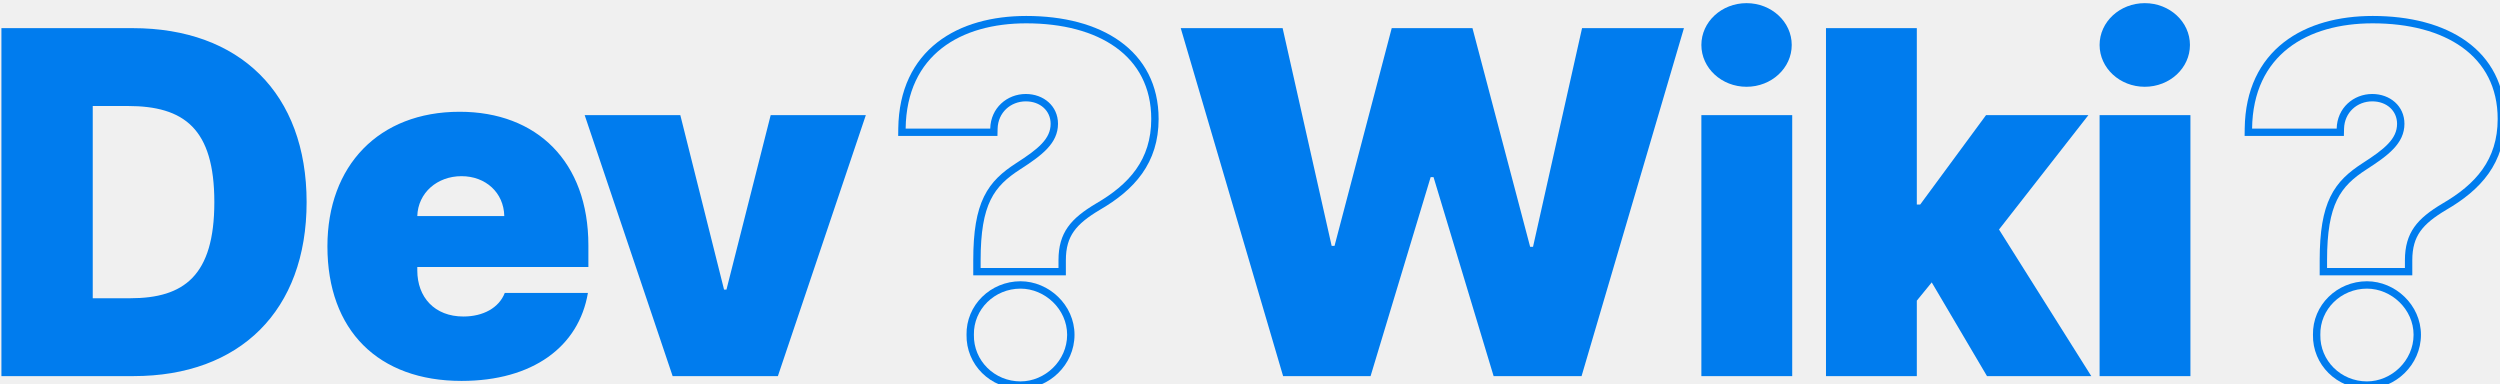
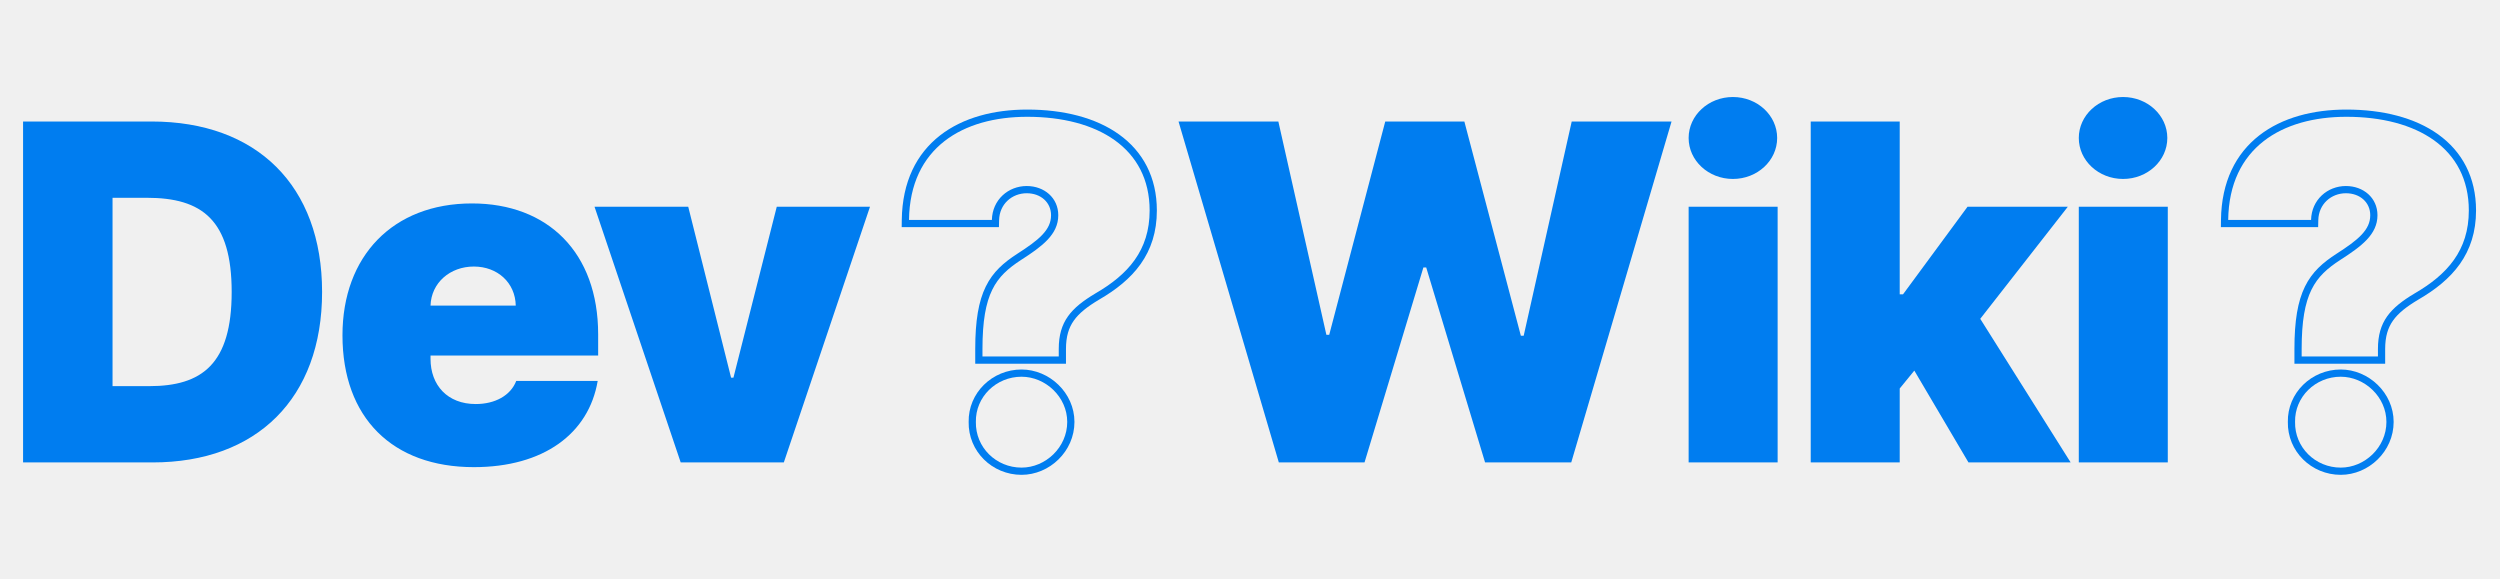
- <svg xmlns="http://www.w3.org/2000/svg" width="339" height="52" viewBox="0 0 339 52" fill="none">
-   <path d="M173.989 51L160.108 3.816H173.924L180.572 33.339H180.963L188.718 3.816H199.667L207.487 33.469H207.878L214.526 3.816H228.342L214.461 51H202.534L194.388 24.019H193.997L185.85 51H173.989ZM230.706 51V15.612H243.024V51H230.706ZM236.833 11.767C233.444 11.767 230.706 9.225 230.706 6.097C230.706 2.969 233.444 0.427 236.833 0.427C240.221 0.427 242.959 2.969 242.959 6.097C242.959 9.225 240.221 11.767 236.833 11.767ZM247.604 51V3.816H259.921V27.734H260.378L269.306 15.612H283.187L271.066 31.123L283.578 51H269.436L261.942 38.292L259.921 40.768V51H247.604ZM284.705 51V15.612H297.022V51H284.705ZM290.831 11.767C287.442 11.767 284.705 9.225 284.705 6.097C284.705 2.969 287.442 0.427 290.831 0.427C294.22 0.427 296.957 2.969 296.957 6.097C296.957 9.225 294.22 11.767 290.831 11.767Z" fill="#007CEE" />
-   <path d="M18.115 51H0.193V3.816H17.985C32.518 3.816 41.577 12.679 41.577 27.408C41.577 42.137 32.518 51 18.115 51ZM12.576 40.442H17.659C24.958 40.442 29.064 37.379 29.064 27.408C29.064 17.437 24.958 14.374 17.333 14.374H12.576V40.442ZM62.58 51.652C51.306 51.652 44.398 44.809 44.398 33.404C44.398 22.455 51.371 15.156 62.32 15.156C72.812 15.156 79.785 21.934 79.785 33.273V36.206H56.585V36.662C56.585 40.312 58.931 42.919 62.841 42.919C65.513 42.919 67.664 41.746 68.446 39.725H79.72C78.482 47.025 72.226 51.652 62.58 51.652ZM56.585 29.298H68.381C68.315 26.105 65.839 23.889 62.58 23.889C59.289 23.889 56.682 26.137 56.585 29.298ZM117.407 15.612L105.481 51H91.209L79.282 15.612H92.251L98.182 39.269H98.508L104.504 15.612H117.407Z" fill="#007CEE" />
-   <mask id="path-3-outside-1_0_1" maskUnits="userSpaceOnUse" x="121.46" y="2" width="36" height="51" fill="black">
-     <rect fill="white" x="121.46" y="2" width="36" height="51" />
-     <path d="M132.973 35.294C132.973 27.604 134.798 25.257 138.317 22.976C141.25 21.087 143.465 19.457 143.465 16.785C143.465 14.374 141.51 12.745 139.099 12.745C136.557 12.745 134.341 14.634 134.276 17.437H122.806C122.936 7.401 130.301 3.164 139.164 3.164C148.94 3.164 156.109 7.531 156.109 16.134C156.109 21.673 153.111 24.997 148.614 27.604C145.225 29.624 143.531 31.514 143.531 35.294V36.337H132.973V35.294ZM138.382 51.717C134.863 51.717 131.995 48.914 132.06 45.395C131.995 41.941 134.863 39.139 138.382 39.139C141.706 39.139 144.704 41.941 144.704 45.395C144.704 48.914 141.706 51.717 138.382 51.717Z" />
+ <svg xmlns="http://www.w3.org/2000/svg" width="346" height="80" viewBox="0 0 346 80" fill="none">
+   <path d="M176.989 64L163.108 16.816H176.924L183.572 46.339H183.963L191.718 16.816H202.667L210.487 46.469H210.878L217.526 16.816H231.342L217.461 64H205.534L197.388 37.019H196.997L188.85 64H176.989ZM233.706 64V28.612H246.024V64H233.706ZM239.833 24.767C236.444 24.767 233.706 22.225 233.706 19.097C233.706 15.969 236.444 13.427 239.833 13.427C243.221 13.427 245.959 15.969 245.959 19.097C245.959 22.225 243.221 24.767 239.833 24.767ZM250.604 64V16.816H262.921V40.734H263.378L272.306 28.612H286.187L274.066 44.123L286.578 64H272.436L264.942 51.292L262.921 53.768V64H250.604ZM287.705 64V28.612H300.022V64H287.705ZM293.831 24.767C290.442 24.767 287.705 22.225 287.705 19.097C287.705 15.969 290.442 13.427 293.831 13.427C297.22 13.427 299.957 15.969 299.957 19.097C299.957 22.225 297.22 24.767 293.831 24.767Z" fill="#007DF0" />
+   <path d="M21.115 64H3.193V16.816H20.985C35.518 16.816 44.577 25.679 44.577 40.408C44.577 55.137 35.518 64 21.115 64ZM15.576 53.442H20.659C27.958 53.442 32.064 50.379 32.064 40.408C32.064 30.437 27.958 27.374 20.333 27.374H15.576V53.442ZM65.58 64.652C54.306 64.652 47.398 57.809 47.398 46.404C47.398 35.455 54.371 28.156 65.32 28.156C75.812 28.156 82.785 34.934 82.785 46.273V49.206H59.585V49.662C59.585 53.312 61.931 55.919 65.841 55.919C68.513 55.919 70.664 54.746 71.446 52.725H82.72C81.482 60.025 75.226 64.652 65.58 64.652ZM59.585 42.298H71.381C71.315 39.105 68.839 36.889 65.58 36.889C62.289 36.889 59.682 39.137 59.585 42.298ZM120.407 28.612L108.481 64H94.209L82.282 28.612H95.251L101.182 52.269H101.508L107.504 28.612H120.407Z" fill="#007DF0" />
+   <mask id="path-3-outside-1_462_482" maskUnits="userSpaceOnUse" x="124.46" y="15" width="36" height="51" fill="black">
+     <rect fill="white" x="124.46" y="15" width="36" height="51" />
+     <path d="M135.973 48.294C135.973 40.604 137.798 38.257 141.317 35.976C144.25 34.087 146.465 32.457 146.465 29.785C146.465 27.374 144.51 25.745 142.099 25.745C139.557 25.745 137.341 27.634 137.276 30.437H125.806C125.936 20.401 133.301 16.164 142.164 16.164C151.94 16.164 159.109 20.531 159.109 29.134C159.109 34.673 156.111 37.997 151.614 40.604C148.225 42.624 146.531 44.514 146.531 48.294V49.337H135.973V48.294ZM141.382 64.717C137.863 64.717 134.995 61.914 135.06 58.395C134.995 54.941 137.863 52.139 141.382 52.139C144.706 52.139 147.704 54.941 147.704 58.395C147.704 61.914 144.706 64.717 141.382 64.717Z" />
  </mask>
-   <path d="M138.317 22.976L137.775 22.136L137.773 22.137L138.317 22.976ZM134.276 17.437V18.437H135.253L135.276 17.46L134.276 17.437ZM122.806 17.437L121.806 17.424L121.793 18.437H122.806V17.437ZM148.614 27.604L148.112 26.738L148.102 26.745L148.614 27.604ZM143.531 36.337V37.337H144.531V36.337H143.531ZM132.973 36.337H131.973V37.337H132.973V36.337ZM132.06 45.395L133.06 45.414L133.061 45.395L133.06 45.376L132.06 45.395ZM133.973 35.294C133.973 31.508 134.426 29.178 135.223 27.546C136.006 25.946 137.171 24.911 138.861 23.816L137.773 22.137C135.944 23.323 134.437 24.601 133.427 26.667C132.432 28.701 131.973 31.389 131.973 35.294H133.973ZM138.859 23.817C140.316 22.878 141.703 21.938 142.719 20.86C143.763 19.751 144.465 18.442 144.465 16.785H142.465C142.465 17.801 142.06 18.642 141.263 19.488C140.437 20.365 139.25 21.185 137.775 22.136L138.859 23.817ZM144.465 16.785C144.465 13.722 141.957 11.745 139.099 11.745V13.745C141.063 13.745 142.465 15.026 142.465 16.785H144.465ZM139.099 11.745C136.055 11.745 133.355 14.028 133.276 17.414L135.276 17.46C135.328 15.241 137.059 13.745 139.099 13.745V11.745ZM134.276 16.437H122.806V18.437H134.276V16.437ZM123.806 17.45C123.868 12.701 125.625 9.432 128.325 7.325C131.061 5.191 134.875 4.164 139.164 4.164V2.164C134.59 2.164 130.29 3.256 127.095 5.749C123.865 8.269 121.875 12.136 121.806 17.424L123.806 17.45ZM139.164 4.164C143.921 4.164 147.929 5.229 150.718 7.235C153.468 9.212 155.109 12.15 155.109 16.134H157.109C157.109 11.514 155.165 7.968 151.886 5.611C148.647 3.283 144.183 2.164 139.164 2.164V4.164ZM155.109 16.134C155.109 18.706 154.418 20.718 153.232 22.39C152.034 24.079 150.292 25.475 148.112 26.738L149.115 28.469C151.433 27.125 153.438 25.556 154.863 23.547C156.301 21.52 157.109 19.1 157.109 16.134H155.109ZM148.102 26.745C146.368 27.778 144.953 28.842 143.985 30.211C142.996 31.61 142.531 33.24 142.531 35.294H144.531C144.531 33.568 144.912 32.363 145.618 31.366C146.344 30.34 147.471 29.449 149.126 28.462L148.102 26.745ZM142.531 35.294V36.337H144.531V35.294H142.531ZM143.531 35.337H132.973V37.337H143.531V35.337ZM133.973 36.337V35.294H131.973V36.337H133.973ZM138.382 50.717C135.398 50.717 133.006 48.349 133.06 45.414L131.061 45.377C130.985 49.48 134.328 52.717 138.382 52.717V50.717ZM133.06 45.376C133.006 42.513 135.391 40.139 138.382 40.139V38.139C134.335 38.139 130.984 41.369 131.061 45.414L133.06 45.376ZM138.382 40.139C141.18 40.139 143.704 42.52 143.704 45.395H145.704C145.704 41.362 142.231 38.139 138.382 38.139V40.139ZM143.704 45.395C143.704 48.342 141.174 50.717 138.382 50.717V52.717C142.238 52.717 145.704 49.487 145.704 45.395H143.704Z" fill="#007CEE" mask="url(#path-3-outside-1_0_1)" />
-   <mask id="path-5-outside-2_0_1" maskUnits="userSpaceOnUse" x="304.037" y="2" width="36" height="51" fill="black">
-     <rect fill="white" x="304.037" y="2" width="36" height="51" />
-     <path d="M315.549 35.294C315.549 27.604 317.374 25.257 320.893 22.976C323.826 21.087 326.042 19.457 326.042 16.785C326.042 14.374 324.087 12.745 321.676 12.745C319.134 12.745 316.918 14.634 316.853 17.437H305.383C305.513 7.401 312.877 3.164 321.741 3.164C331.516 3.164 338.685 7.531 338.685 16.134C338.685 21.673 335.687 24.997 331.191 27.604C327.802 29.624 326.107 31.514 326.107 35.294V36.337H315.549V35.294ZM320.959 51.717C317.439 51.717 314.572 48.914 314.637 45.395C314.572 41.941 317.439 39.139 320.959 39.139C324.282 39.139 327.28 41.941 327.28 45.395C327.28 48.914 324.282 51.717 320.959 51.717Z" />
+   <path d="M141.317 35.976L140.775 35.136L140.773 35.137L141.317 35.976ZM137.276 30.437V31.437H138.253L138.276 30.46L137.276 30.437ZM125.806 30.437L124.806 30.424L124.793 31.437H125.806V30.437ZM151.614 40.604L151.112 39.738L151.102 39.745L151.614 40.604ZM146.531 49.337V50.337H147.531V49.337H146.531ZM135.973 49.337H134.973V50.337H135.973V49.337ZM135.06 58.395L136.06 58.414L136.061 58.395L136.06 58.376L135.06 58.395ZM136.973 48.294C136.973 44.508 137.426 42.178 138.223 40.546C139.006 38.946 140.171 37.911 141.861 36.816L140.773 35.137C138.944 36.323 137.437 37.601 136.427 39.667C135.432 41.701 134.973 44.389 134.973 48.294H136.973ZM141.859 36.817C143.316 35.878 144.703 34.938 145.719 33.86C146.763 32.751 147.465 31.442 147.465 29.785H145.465C145.465 30.801 145.06 31.642 144.263 32.489C143.437 33.365 142.25 34.185 140.775 35.136L141.859 36.817ZM147.465 29.785C147.465 26.722 144.957 24.745 142.099 24.745V26.745C144.063 26.745 145.465 28.026 145.465 29.785H147.465ZM142.099 24.745C139.055 24.745 136.355 27.028 136.276 30.414L138.276 30.46C138.328 28.241 140.059 26.745 142.099 26.745V24.745ZM137.276 29.437H125.806V31.437H137.276V29.437ZM126.806 30.45C126.868 25.701 128.625 22.432 131.325 20.326C134.061 18.191 137.875 17.164 142.164 17.164V15.164C137.59 15.164 133.29 16.256 130.095 18.749C126.865 21.269 124.875 25.136 124.806 30.424L126.806 30.45ZM142.164 17.164C146.921 17.164 150.929 18.229 153.718 20.235C156.468 22.212 158.109 25.15 158.109 29.134H160.109C160.109 24.514 158.165 20.968 154.886 18.611C151.647 16.283 147.183 15.164 142.164 15.164V17.164ZM158.109 29.134C158.109 31.706 157.418 33.718 156.232 35.39C155.034 37.079 153.292 38.475 151.112 39.738L152.115 41.469C154.433 40.125 156.438 38.556 157.863 36.547C159.301 34.52 160.109 32.1 160.109 29.134H158.109ZM151.102 39.745C149.368 40.778 147.953 41.842 146.985 43.211C145.996 44.609 145.531 46.24 145.531 48.294H147.531C147.531 46.568 147.912 45.363 148.618 44.366C149.344 43.34 150.471 42.449 152.126 41.462L151.102 39.745ZM145.531 48.294V49.337H147.531V48.294H145.531ZM146.531 48.337H135.973V50.337H146.531V48.337ZM136.973 49.337V48.294H134.973V49.337H136.973ZM141.382 63.717C138.398 63.717 136.006 61.349 136.06 58.414L134.061 58.377C133.985 62.48 137.328 65.717 141.382 65.717V63.717ZM136.06 58.376C136.006 55.513 138.391 53.139 141.382 53.139V51.139C137.335 51.139 133.984 54.369 134.061 58.414L136.06 58.376ZM141.382 53.139C144.18 53.139 146.704 55.52 146.704 58.395H148.704C148.704 54.362 145.231 51.139 141.382 51.139V53.139ZM146.704 58.395C146.704 61.342 144.174 63.717 141.382 63.717V65.717C145.238 65.717 148.704 62.487 148.704 58.395H146.704Z" fill="#007DF0" mask="url(#path-3-outside-1_462_482)" />
+   <mask id="path-5-outside-2_462_482" maskUnits="userSpaceOnUse" x="307.037" y="15" width="36" height="51" fill="black">
+     <rect fill="white" x="307.037" y="15" width="36" height="51" />
+     <path d="M318.549 48.294C318.549 40.604 320.374 38.257 323.893 35.976C326.826 34.087 329.042 32.457 329.042 29.785C329.042 27.374 327.087 25.745 324.676 25.745C322.134 25.745 319.918 27.634 319.853 30.437H308.383C308.513 20.401 315.877 16.164 324.741 16.164C334.516 16.164 341.685 20.531 341.685 29.134C341.685 34.673 338.687 37.997 334.191 40.604C330.802 42.624 329.107 44.514 329.107 48.294V49.337H318.549V48.294ZM323.959 64.717C320.439 64.717 317.572 61.914 317.637 58.395C317.572 54.941 320.439 52.139 323.959 52.139C327.282 52.139 330.28 54.941 330.28 58.395C330.28 61.914 327.282 64.717 323.959 64.717Z" />
  </mask>
-   <path d="M320.893 22.976L320.352 22.136L320.35 22.137L320.893 22.976ZM316.853 17.437V18.437H317.83L317.853 17.46L316.853 17.437ZM305.383 17.437L304.383 17.424L304.37 18.437H305.383V17.437ZM331.191 27.604L330.689 26.738L330.678 26.745L331.191 27.604ZM326.107 36.337V37.337H327.107V36.337H326.107ZM315.549 36.337H314.549V37.337H315.549V36.337ZM314.637 45.395L315.637 45.414L315.637 45.395L315.637 45.376L314.637 45.395ZM316.549 35.294C316.549 31.508 317.002 29.178 317.8 27.546C318.582 25.946 319.747 24.911 321.437 23.816L320.35 22.137C318.521 23.323 317.014 24.601 316.003 26.667C315.009 28.701 314.549 31.389 314.549 35.294H316.549ZM321.435 23.817C322.893 22.878 324.28 21.938 325.296 20.86C326.34 19.751 327.042 18.442 327.042 16.785H325.042C325.042 17.801 324.636 18.642 323.839 19.488C323.014 20.365 321.827 21.185 320.352 22.136L321.435 23.817ZM327.042 16.785C327.042 13.722 324.534 11.745 321.676 11.745V13.745C323.64 13.745 325.042 15.026 325.042 16.785H327.042ZM321.676 11.745C318.632 11.745 315.932 14.028 315.853 17.414L317.853 17.46C317.904 15.241 319.636 13.745 321.676 13.745V11.745ZM316.853 16.437H305.383V18.437H316.853V16.437ZM306.383 17.45C306.444 12.701 308.202 9.432 310.902 7.325C313.637 5.191 317.452 4.164 321.741 4.164V2.164C317.167 2.164 312.867 3.256 309.672 5.749C306.442 8.269 304.452 12.136 304.383 17.424L306.383 17.45ZM321.741 4.164C326.498 4.164 330.505 5.229 333.295 7.235C336.045 9.212 337.685 12.15 337.685 16.134H339.685C339.685 11.514 337.741 7.968 334.463 5.611C331.224 3.283 326.759 2.164 321.741 2.164V4.164ZM337.685 16.134C337.685 18.706 336.994 20.718 335.808 22.39C334.61 24.079 332.869 25.475 330.689 26.738L331.692 28.469C334.009 27.125 336.015 25.556 337.44 23.547C338.877 21.52 339.685 19.1 339.685 16.134H337.685ZM330.678 26.745C328.944 27.778 327.53 28.842 326.562 30.211C325.572 31.61 325.107 33.24 325.107 35.294H327.107C327.107 33.568 327.489 32.363 328.194 31.366C328.92 30.34 330.048 29.449 331.703 28.462L330.678 26.745ZM325.107 35.294V36.337H327.107V35.294H325.107ZM326.107 35.337H315.549V37.337H326.107V35.337ZM316.549 36.337V35.294H314.549V36.337H316.549ZM320.959 50.717C317.974 50.717 315.583 48.349 315.637 45.414L313.637 45.377C313.561 49.48 316.904 52.717 320.959 52.717V50.717ZM315.637 45.376C315.583 42.513 317.967 40.139 320.959 40.139V38.139C316.912 38.139 313.561 41.369 313.637 45.414L315.637 45.376ZM320.959 40.139C323.757 40.139 326.28 42.52 326.28 45.395H328.28C328.28 41.362 324.808 38.139 320.959 38.139V40.139ZM326.28 45.395C326.28 48.342 323.75 50.717 320.959 50.717V52.717C324.815 52.717 328.28 49.487 328.28 45.395H326.28Z" fill="#007CEE" mask="url(#path-5-outside-2_0_1)" />
+   <path d="M323.893 35.976L323.352 35.136L323.35 35.137L323.893 35.976ZM319.853 30.437V31.437H320.83L320.853 30.46L319.853 30.437ZM308.383 30.437L307.383 30.424L307.37 31.437H308.383V30.437ZM334.191 40.604L333.689 39.738L333.678 39.745L334.191 40.604ZM329.107 49.337V50.337H330.107V49.337H329.107ZM318.549 49.337H317.549V50.337H318.549V49.337ZM317.637 58.395L318.637 58.414L318.637 58.395L318.637 58.376L317.637 58.395ZM319.549 48.294C319.549 44.508 320.002 42.178 320.8 40.546C321.582 38.946 322.747 37.911 324.437 36.816L323.35 35.137C321.521 36.323 320.014 37.601 319.003 39.667C318.009 41.701 317.549 44.389 317.549 48.294H319.549ZM324.435 36.817C325.893 35.878 327.28 34.938 328.296 33.86C329.34 32.751 330.042 31.442 330.042 29.785H328.042C328.042 30.801 327.636 31.642 326.839 32.489C326.014 33.365 324.827 34.185 323.352 35.136L324.435 36.817ZM330.042 29.785C330.042 26.722 327.534 24.745 324.676 24.745V26.745C326.64 26.745 328.042 28.026 328.042 29.785H330.042ZM324.676 24.745C321.632 24.745 318.932 27.028 318.853 30.414L320.853 30.46C320.904 28.241 322.636 26.745 324.676 26.745V24.745ZM319.853 29.437H308.383V31.437H319.853V29.437ZM309.383 30.45C309.444 25.701 311.202 22.432 313.902 20.326C316.637 18.191 320.452 17.164 324.741 17.164V15.164C320.167 15.164 315.867 16.256 312.672 18.749C309.442 21.269 307.452 25.136 307.383 30.424L309.383 30.45ZM324.741 17.164C329.498 17.164 333.505 18.229 336.295 20.235C339.045 22.212 340.685 25.15 340.685 29.134H342.685C342.685 24.514 340.741 20.968 337.463 18.611C334.224 16.283 329.759 15.164 324.741 15.164V17.164ZM340.685 29.134C340.685 31.706 339.994 33.718 338.808 35.39C337.61 37.079 335.869 38.475 333.689 39.738L334.692 41.469C337.009 40.125 339.015 38.556 340.44 36.547C341.877 34.52 342.685 32.1 342.685 29.134H340.685ZM333.678 39.745C331.944 40.778 330.53 41.842 329.562 43.211C328.572 44.609 328.107 46.24 328.107 48.294H330.107C330.107 46.568 330.489 45.363 331.194 44.366C331.92 43.34 333.048 42.449 334.703 41.462L333.678 39.745ZM328.107 48.294V49.337H330.107V48.294H328.107ZM329.107 48.337H318.549V50.337H329.107V48.337ZM319.549 49.337V48.294H317.549V49.337H319.549ZM323.959 63.717C320.974 63.717 318.583 61.349 318.637 58.414L316.637 58.377C316.561 62.48 319.904 65.717 323.959 65.717V63.717ZM318.637 58.376C318.583 55.513 320.967 53.139 323.959 53.139V51.139C319.912 51.139 316.561 54.369 316.637 58.414L318.637 58.376ZM323.959 53.139C326.757 53.139 329.28 55.52 329.28 58.395H331.28C331.28 54.362 327.808 51.139 323.959 51.139V53.139ZM329.28 58.395C329.28 61.342 326.75 63.717 323.959 63.717V65.717C327.815 65.717 331.28 62.487 331.28 58.395H329.28Z" fill="#007DF0" mask="url(#path-5-outside-2_462_482)" />
</svg>
